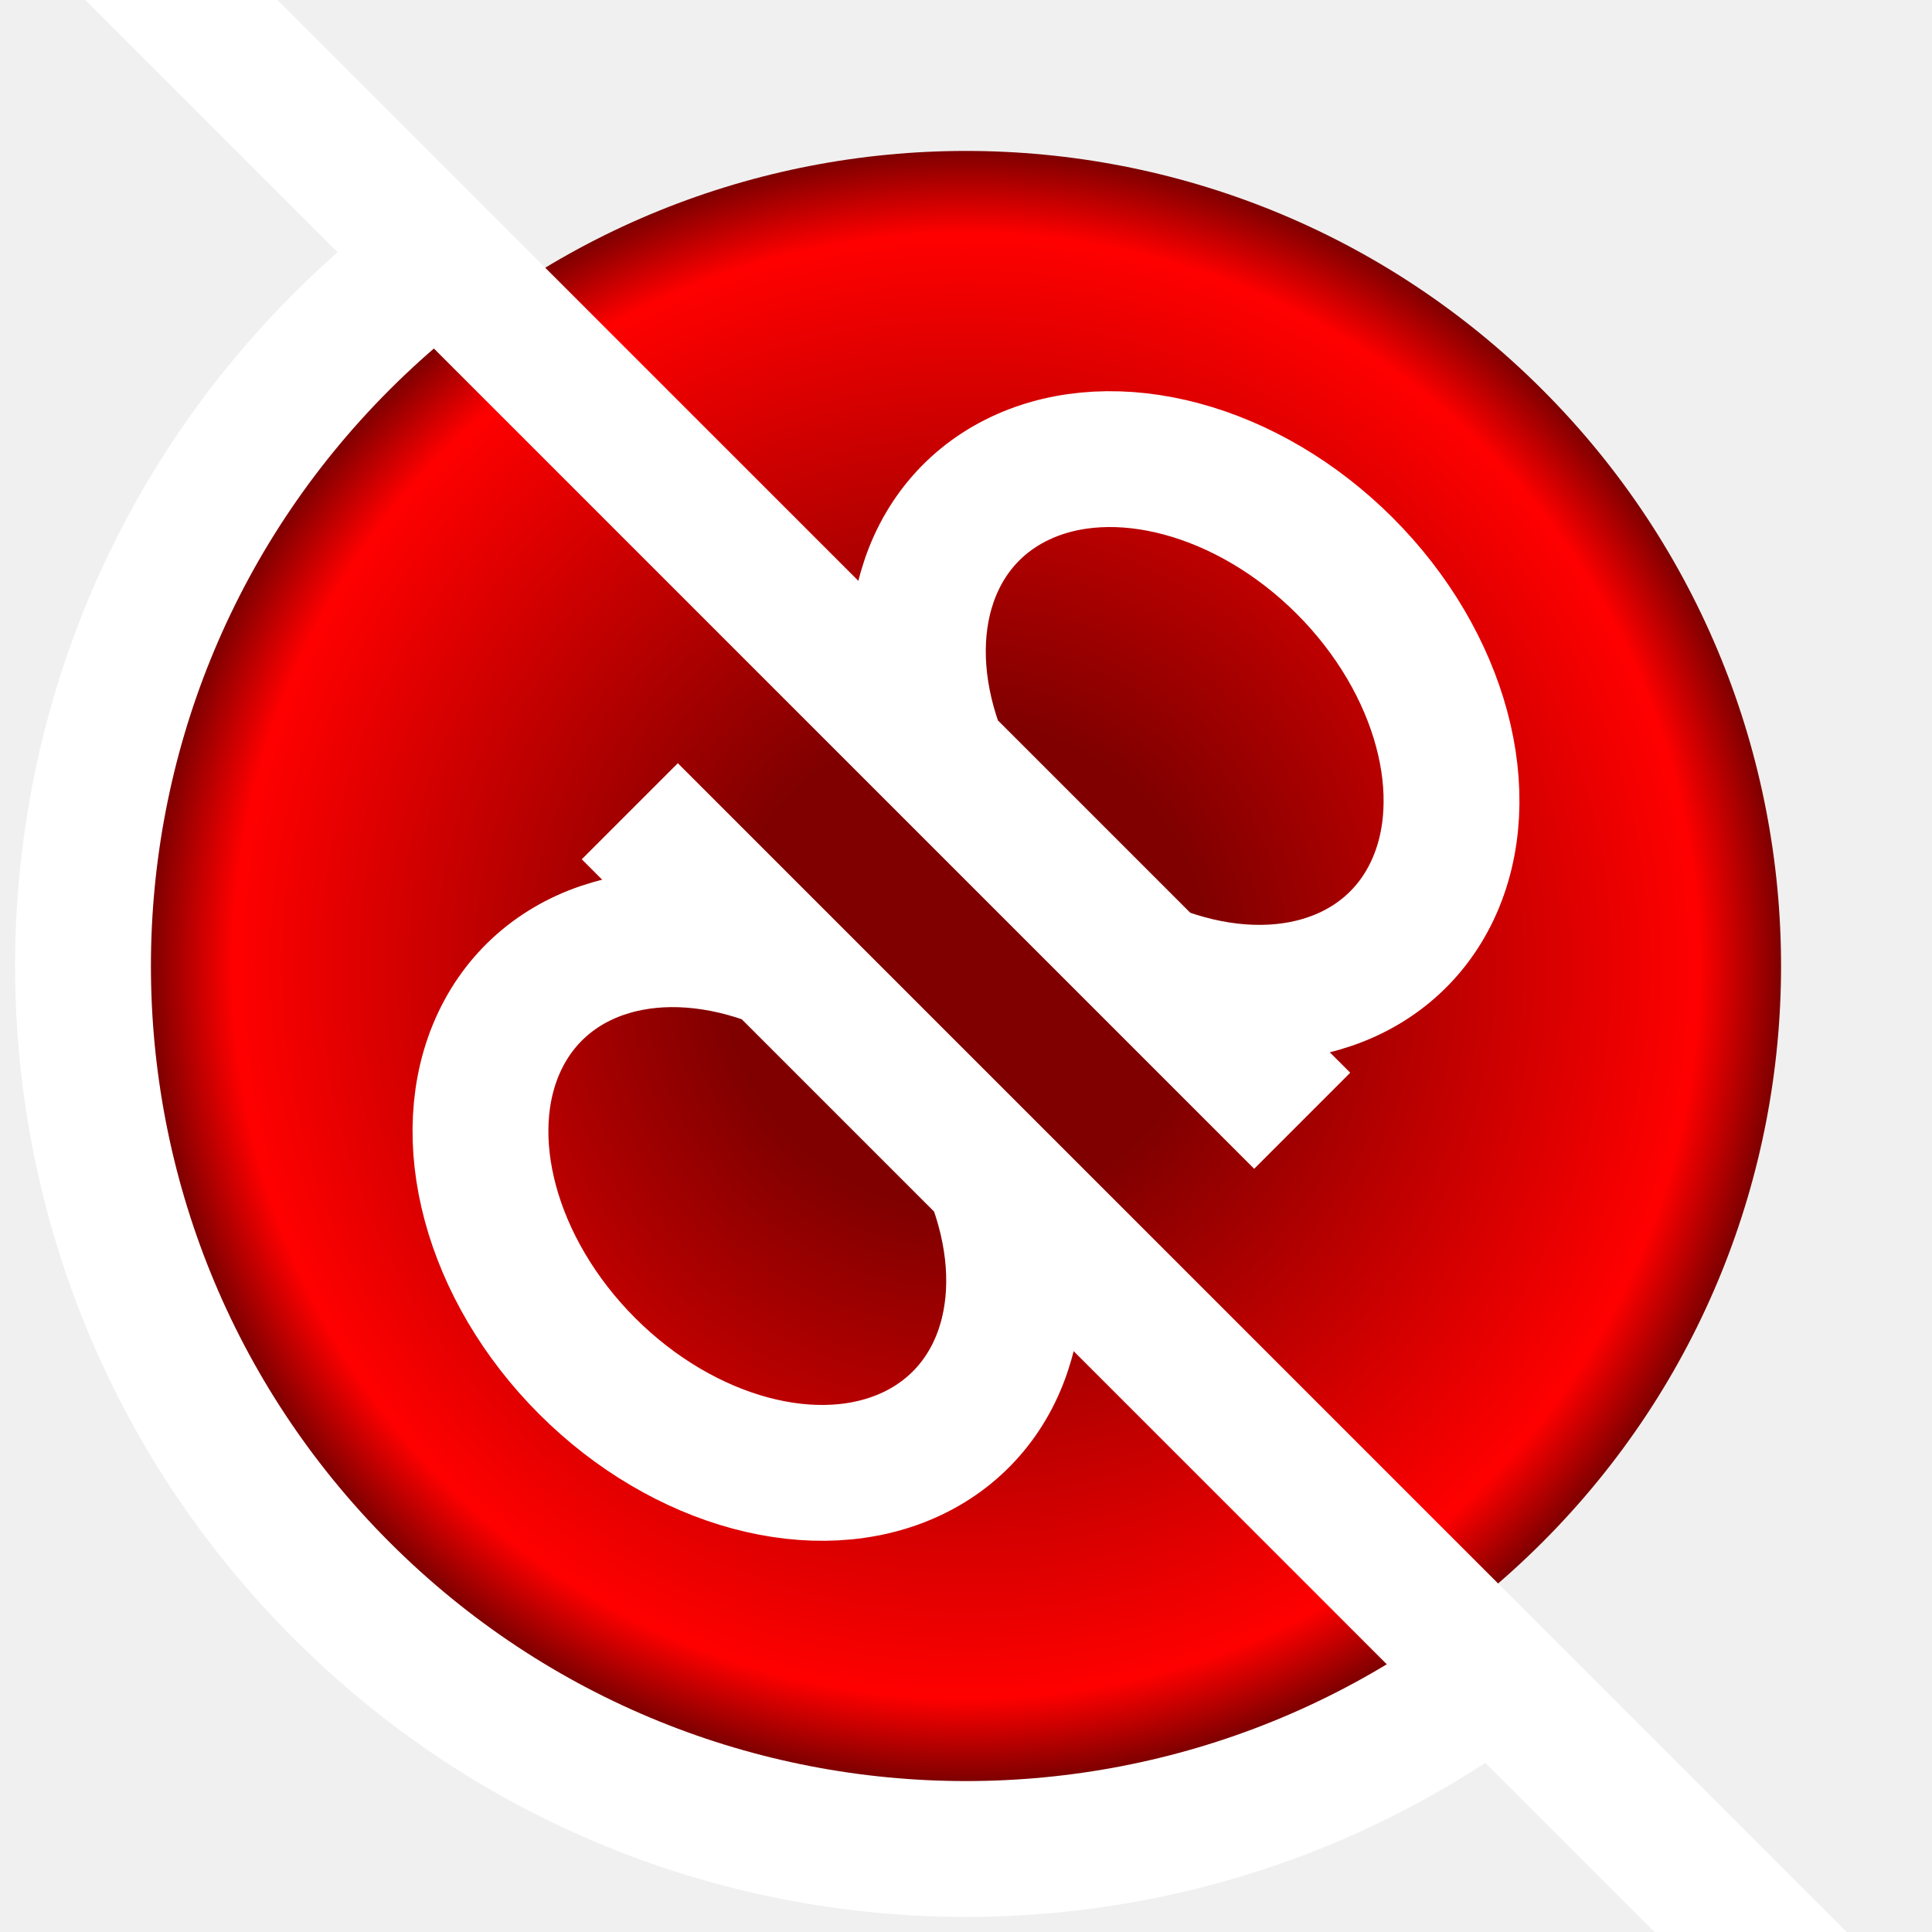
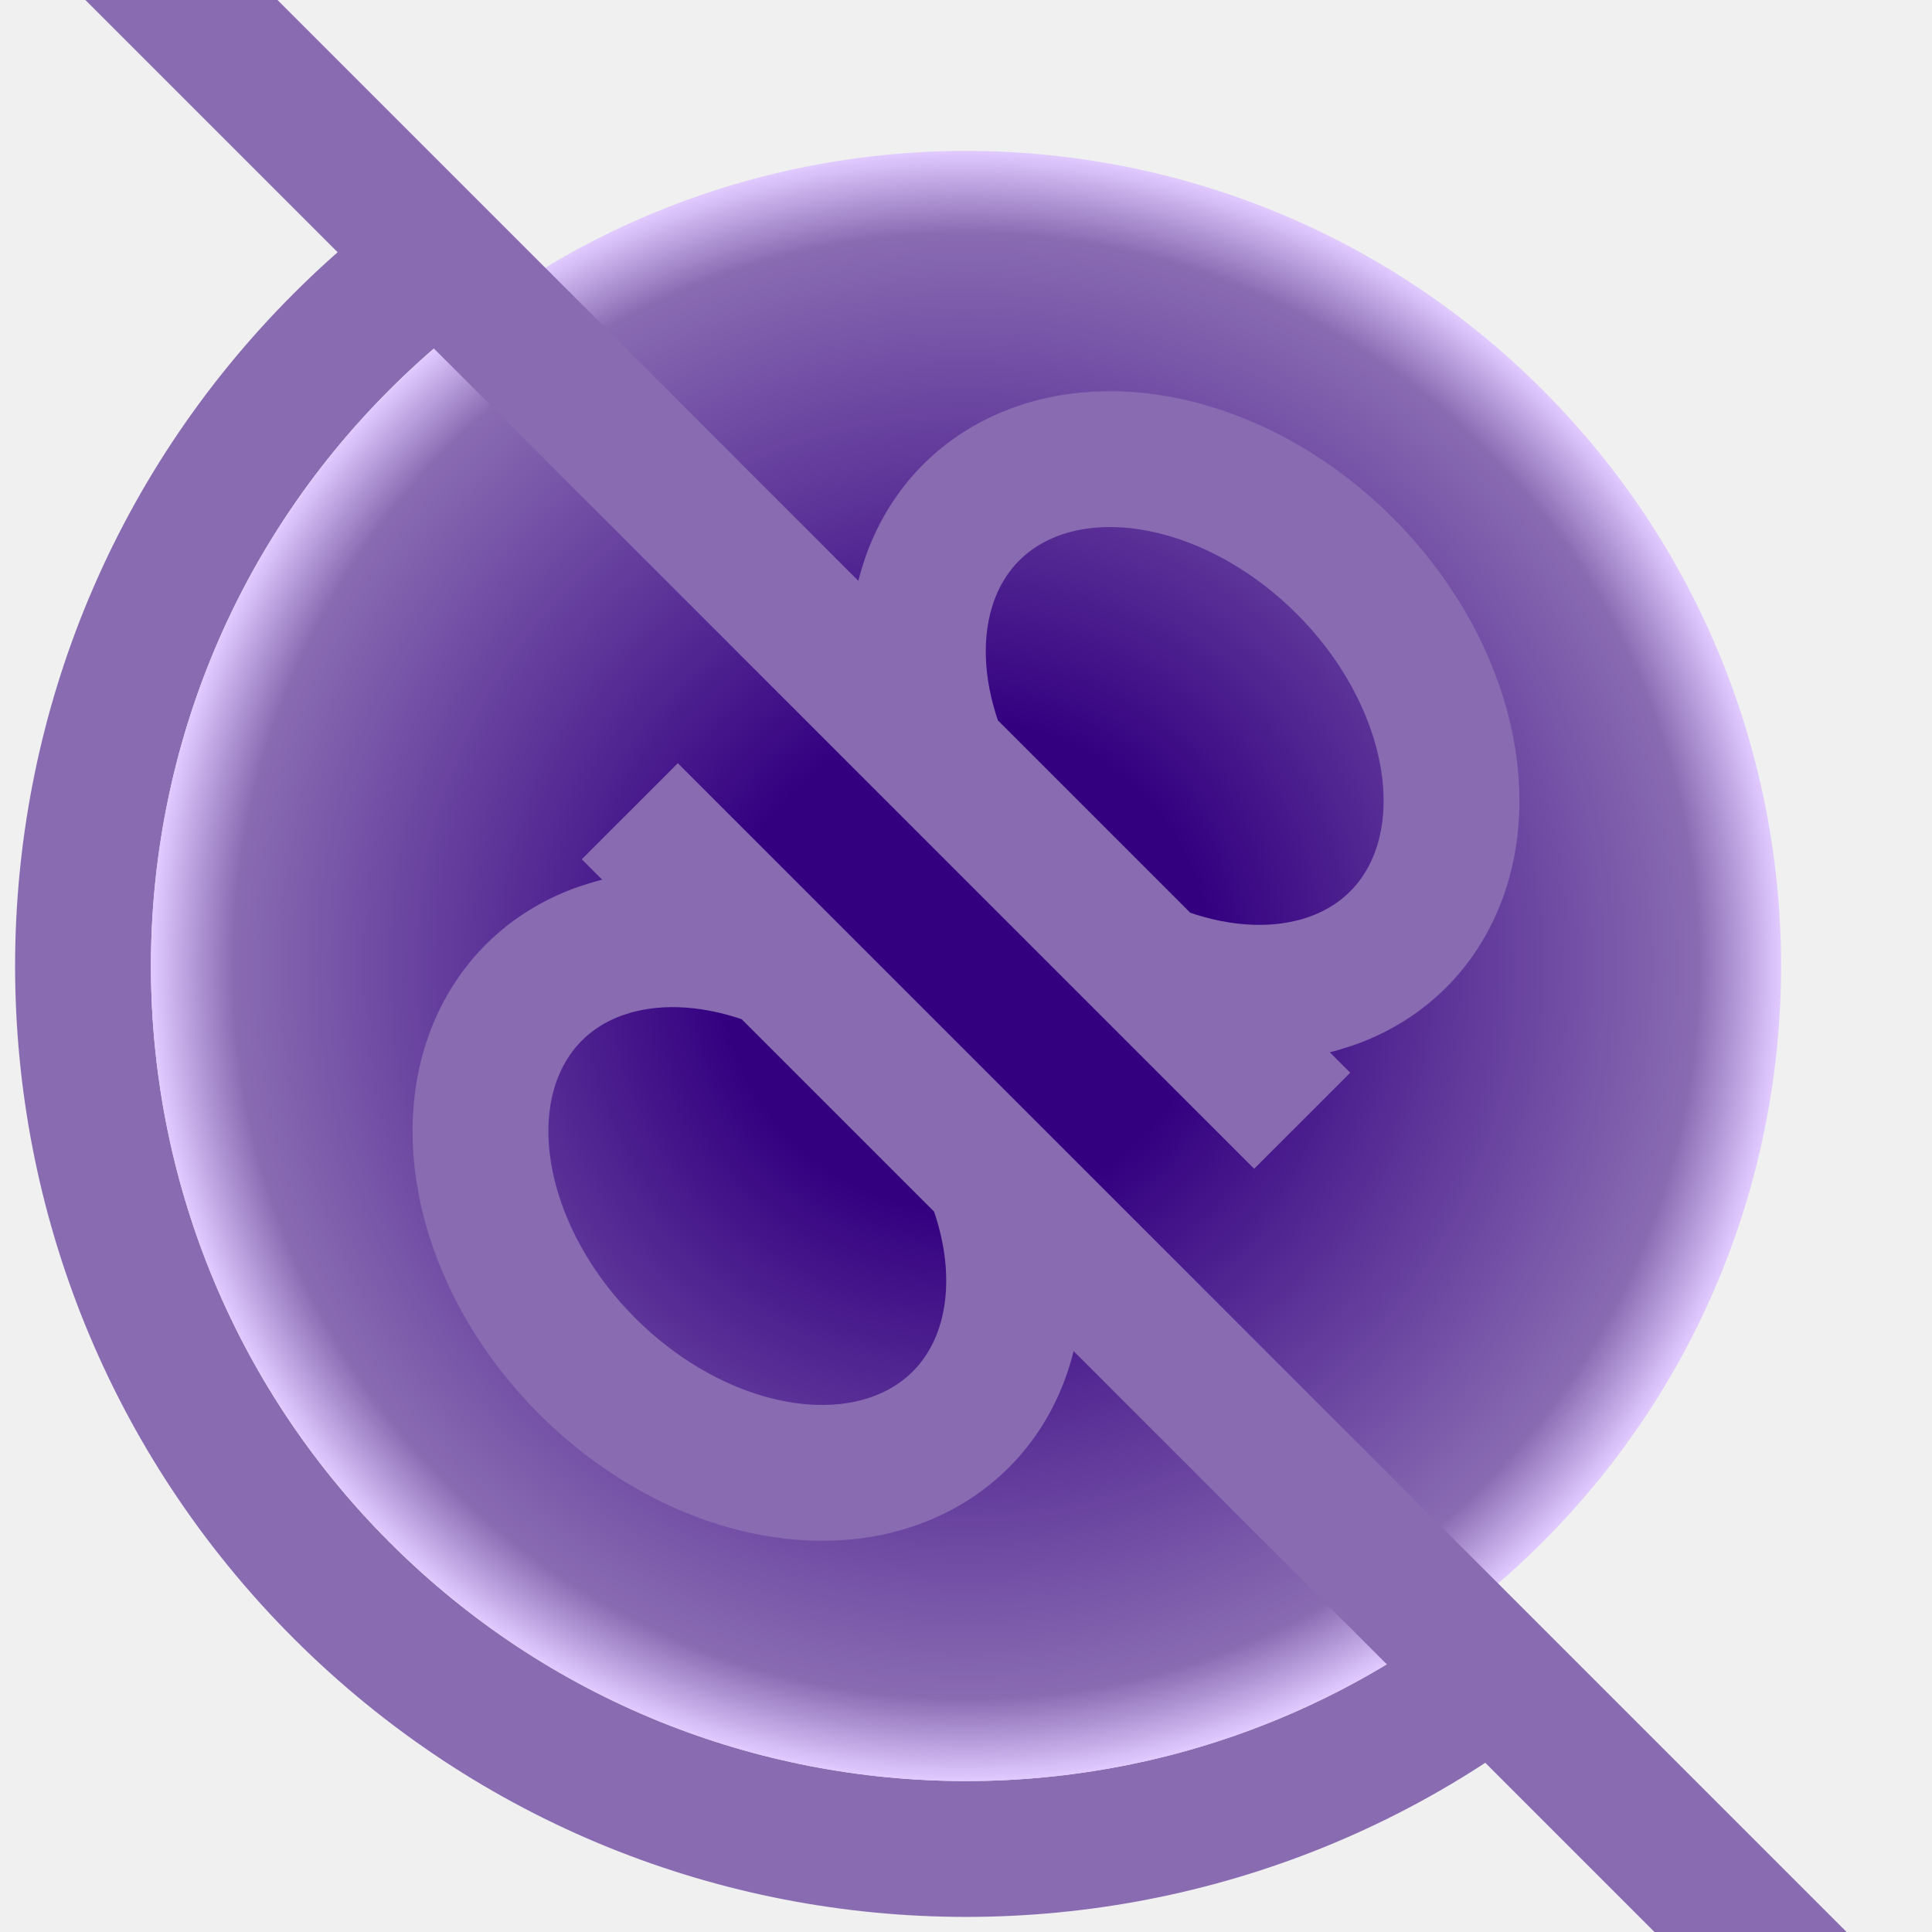
<svg xmlns="http://www.w3.org/2000/svg" width="256" height="256" viewBox="0 0 256 256" fill="none">
  <defs>
    <radialGradient id="gradient" cx="50%" cy="50%" r="50%" fx="50%" fy="50%">
-       <stop offset="30%" stop-color="maroon" />
-       <stop offset="90%" stop-color="red" />
-       <stop offset="100%" stop-color="maroon" />
+       <stop offset="30%" stop-color="#330080" />
+       <stop offset="90%" stop-color="#896BB2" />
+       <stop offset="100%" stop-color="#E0C9FF" />
    </radialGradient>
    <clipPath id="cut-off-non-c">
      <polygon points="0,0 136.2,0, 136.2,128, 102.1,128 102.1,256 0,256" />
    </clipPath>
  </defs>
  <g transform="rotate(-45, 128, 128)">
-     <circle cx="128" cy="128" r="117" stroke="#fff" stroke-width="18" id="c" clip-path="url(#cut-off-non-c)" />
+     <circle cx="128" cy="128" r="117" stroke="#896BB2" stroke-width="18" id="c" clip-path="url(#cut-off-non-c)" />
    <circle cx="128" cy="128" r="108" id="globe" fill="url(#gradient)" />
-     <path d="    M 111 82     V 301     M 111 110     a 30 40 0 1 0 0 40" stroke-width="18" stroke="#fff" id="q" />
-     <path d="    M 111 82     V 301     M 111 110     a 30 40 0 1 0 0 40" stroke-width="18" stroke="#fff" id="b" transform="scale(-1,-1) translate(-256,-256)" />
+     <path d="    M 111 82     V 301     M 111 110     a 30 40 0 1 0 0 40" stroke-width="18" stroke="#896BB2" id="q" />
+     <path d="    M 111 82     V 301     M 111 110     a 30 40 0 1 0 0 40" stroke-width="18" stroke="#896BB2" id="b" transform="scale(-1,-1) translate(-256,-256)" />
  </g>
</svg>
